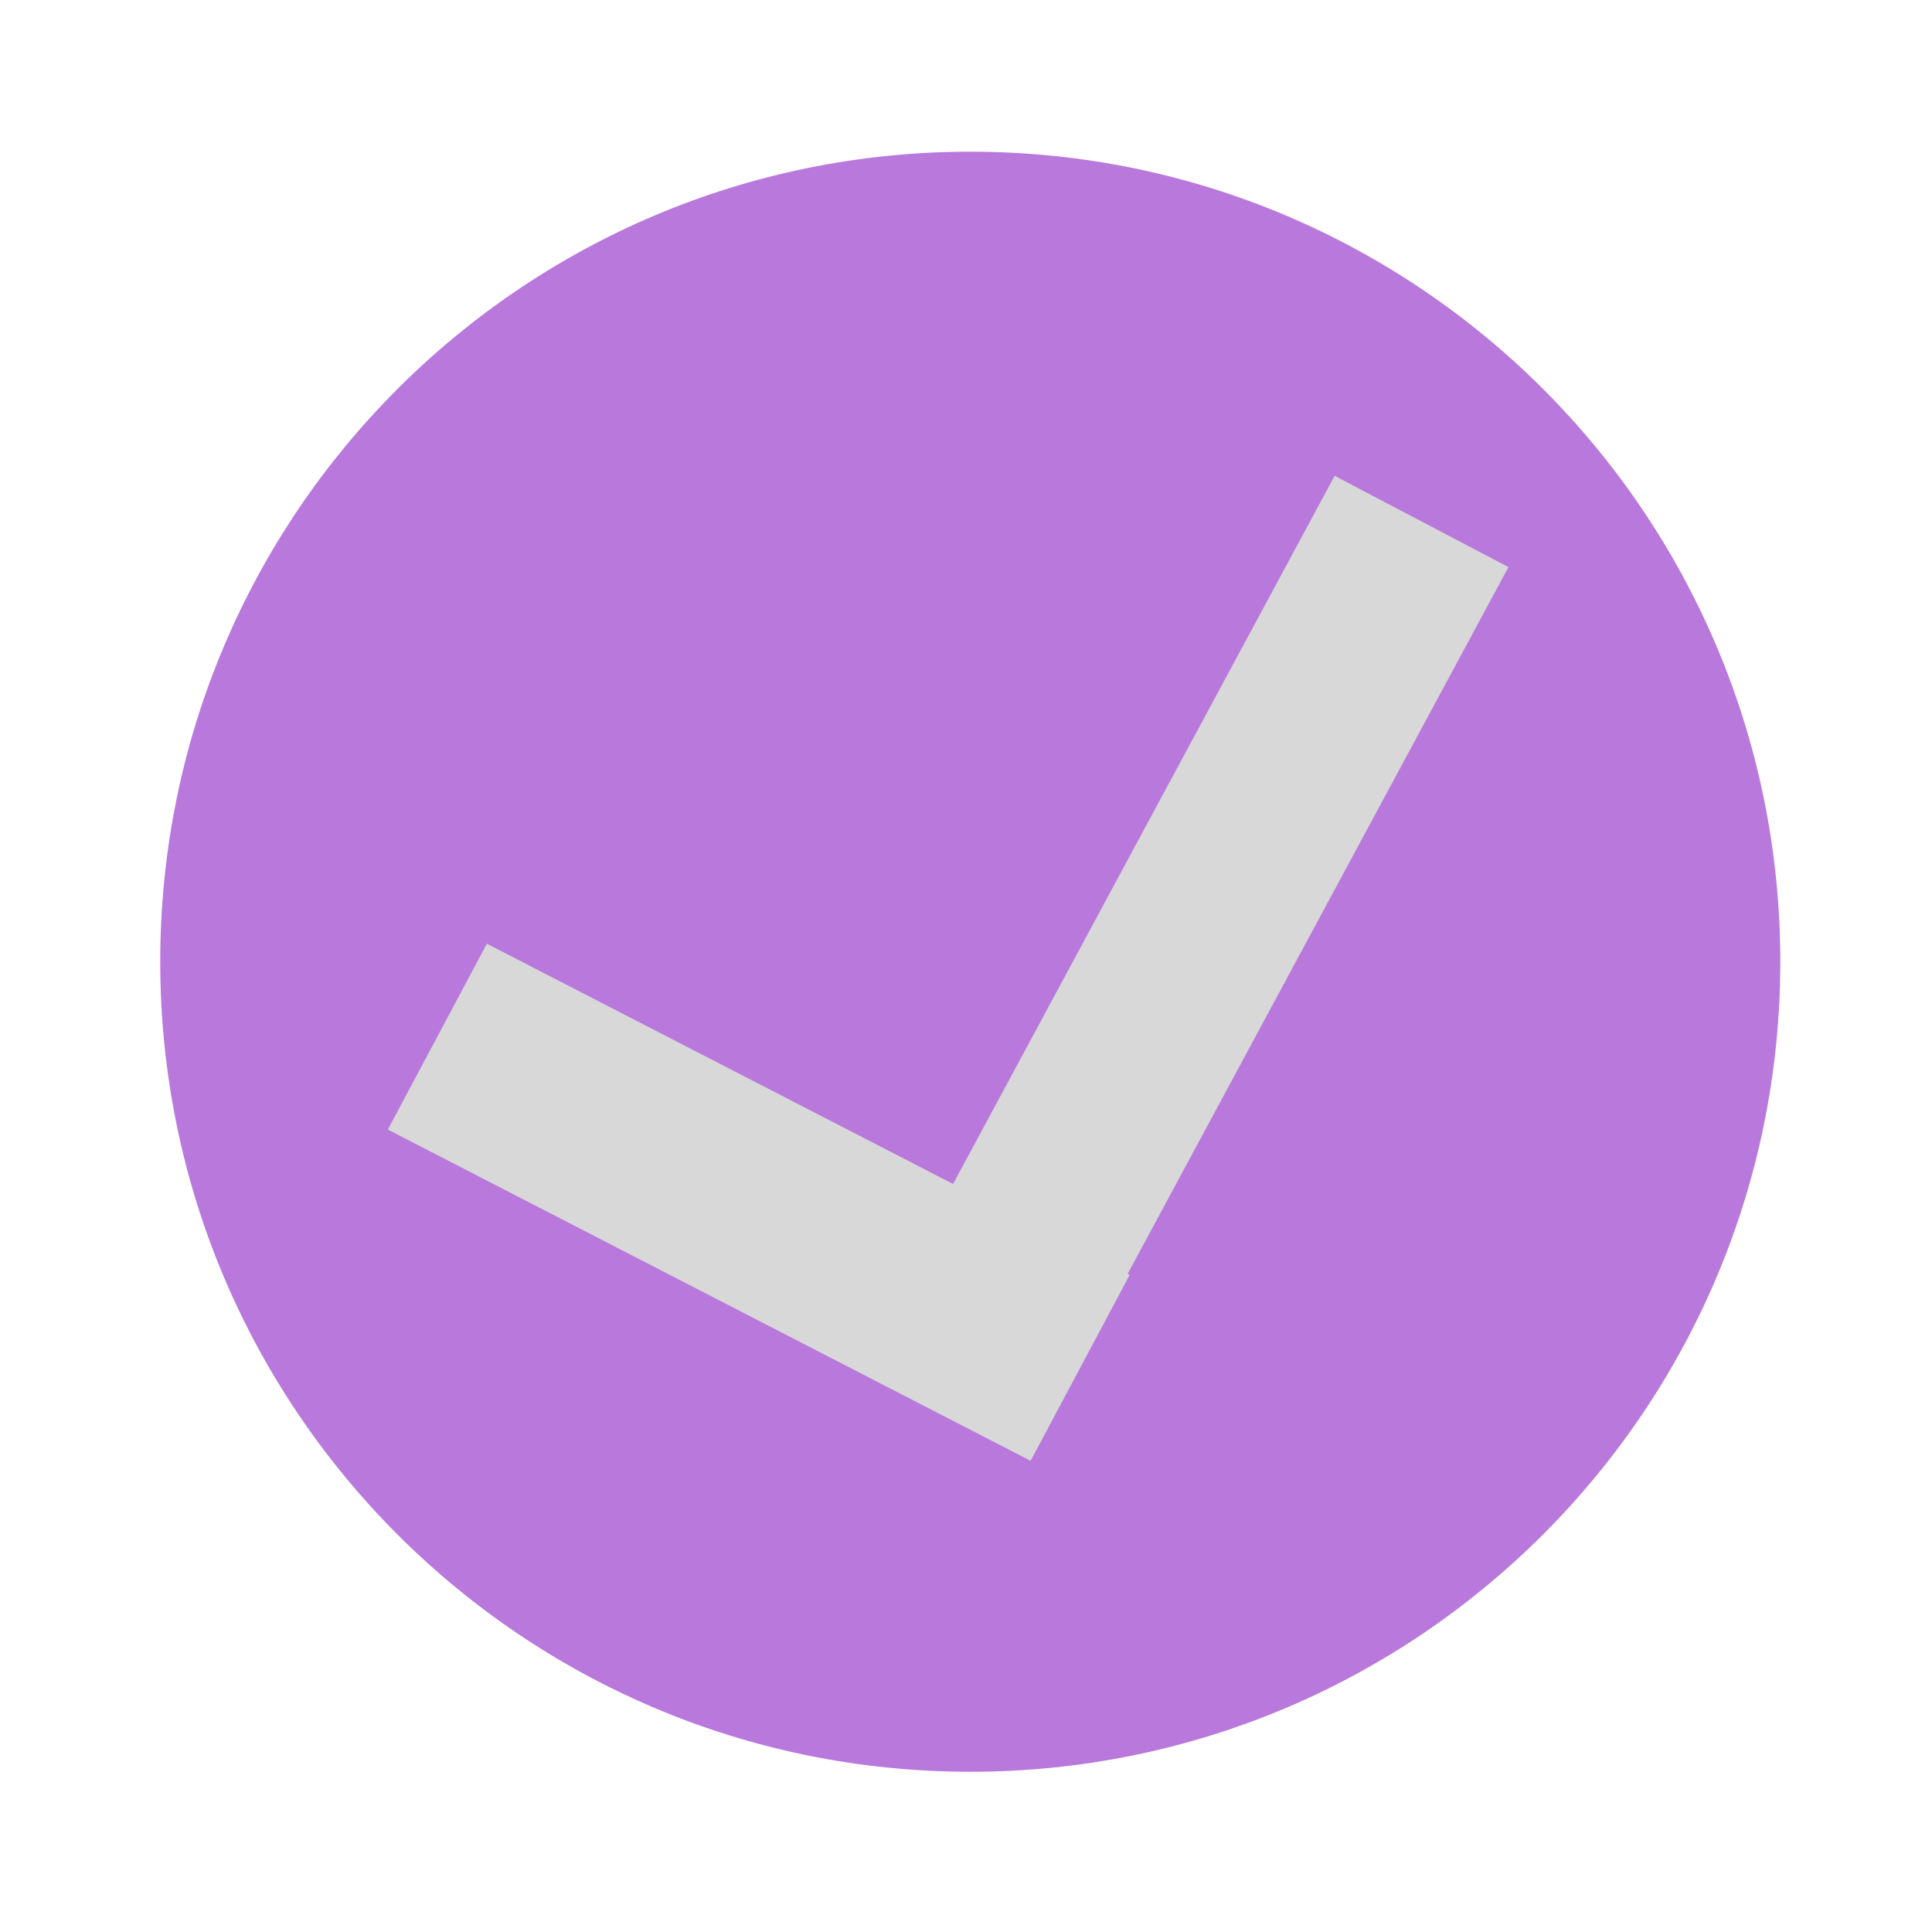
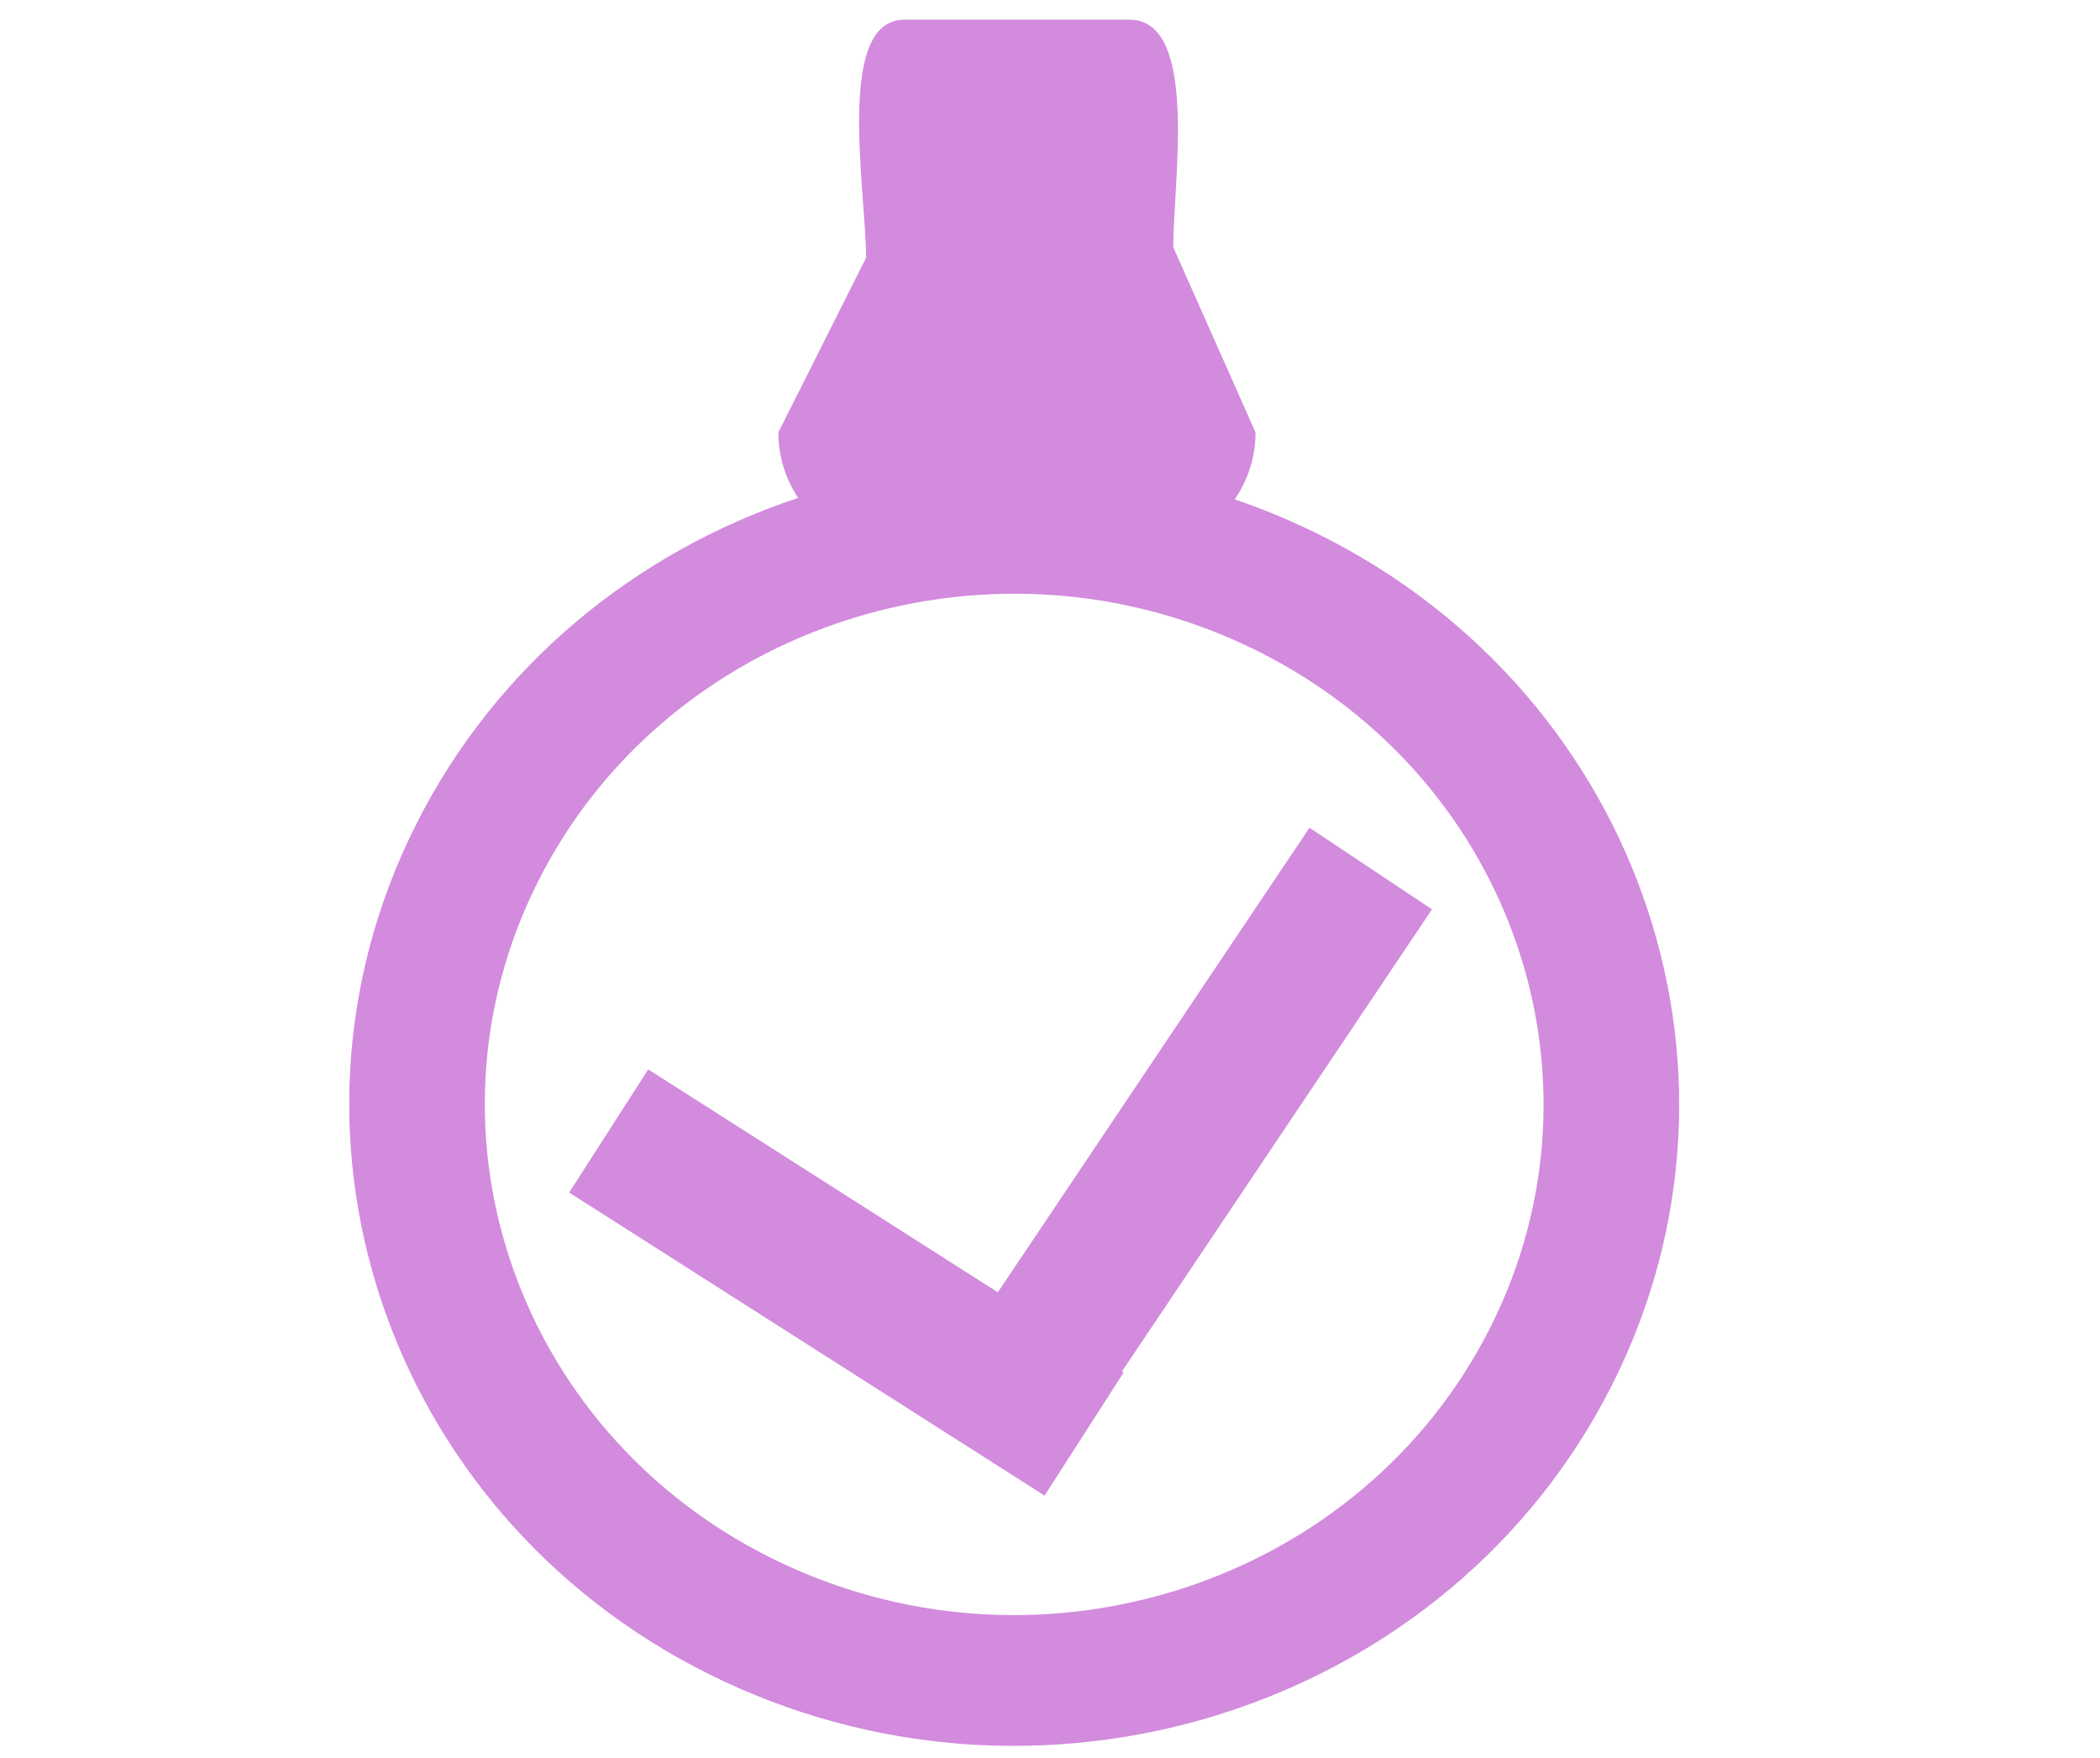
- <svg xmlns="http://www.w3.org/2000/svg" viewBox="0 0 500 500">
-   <circle style="fill: rgb(185, 120, 220);" cx="251.104" cy="248.895" r="209.637" />
-   <rect x="142.413" y="188.324" width="187.15" height="54.499" style="fill: rgb(216, 216, 216);" transform="matrix(0.888914, 0.458074, -0.47028, 0.882624, 87.96949, 12.77565)" />
-   <rect x="288.871" y="260.625" width="212.38" height="50.813" style="fill: rgb(216, 216, 216);" transform="matrix(0.474342, -0.880341, 0.885428, 0.4649, -123.1297, 443.2487)" />
+ <svg xmlns="http://www.w3.org/2000/svg" xmlns:ns1="https://boxy-svg.com" viewBox="295.704 26.823 692.286 579.544" width="692.286" height="579.544">
+   <g style="" transform="matrix(2.455593, 0, 0, 2.368993, 18.85762, -219.3212)">
+     <path d="M 234.167 106.642 L 264.36 106.642 C 273.713 106.642 270.25 128.952 270.25 138.306 L 281.296 164.08 C 281.296 173.433 273.713 181.016 264.36 181.016 L 234.167 181.016 C 224.814 181.016 217.231 173.433 217.231 164.08 L 229.013 139.778 C 229.013 130.425 224.814 106.642 234.167 106.642 Z" style="fill: rgb(210, 139, 221);" />
+     <path d="M 733 363 m -89.25 0 a 89.25 89.25 0 1 0 178.5 0 a 89.25 89.25 0 1 0 -178.5 0 Z M 733 363 m -71.054 0 a 71.054 71.054 0 0 1 142.108 0 a 71.054 71.054 0 0 1 -142.108 0 Z" style="fill: rgb(210, 139, 221);" transform="matrix(-0.437285, 0.899323, -0.899323, -0.437285, 895.8799, -242.8696)" ns1:shape="ring 733 363 71.054 71.054 89.25 89.25 1@4ca872fb" />
+   </g>
+   <g transform="matrix(0.912078, 0.311669, -0.309625, 0.906095, 180.7047, -153.9124)" style="">
+     <rect x="524.449" y="428.834" width="192.897" height="50.358" style="fill: rgb(210, 139, 221);" transform="matrix(0.971374, 0.237554, -0.237554, 0.971374, 94.04603, -125.1117)" />
+     <rect x="524.449" y="428.834" width="192.897" height="50.358" style="fill: rgb(210, 139, 221);" transform="matrix(-0.257053, 0.966397, -0.966397, -0.257053, 1286.8, -119.9659)" />
+   </g>
</svg>
